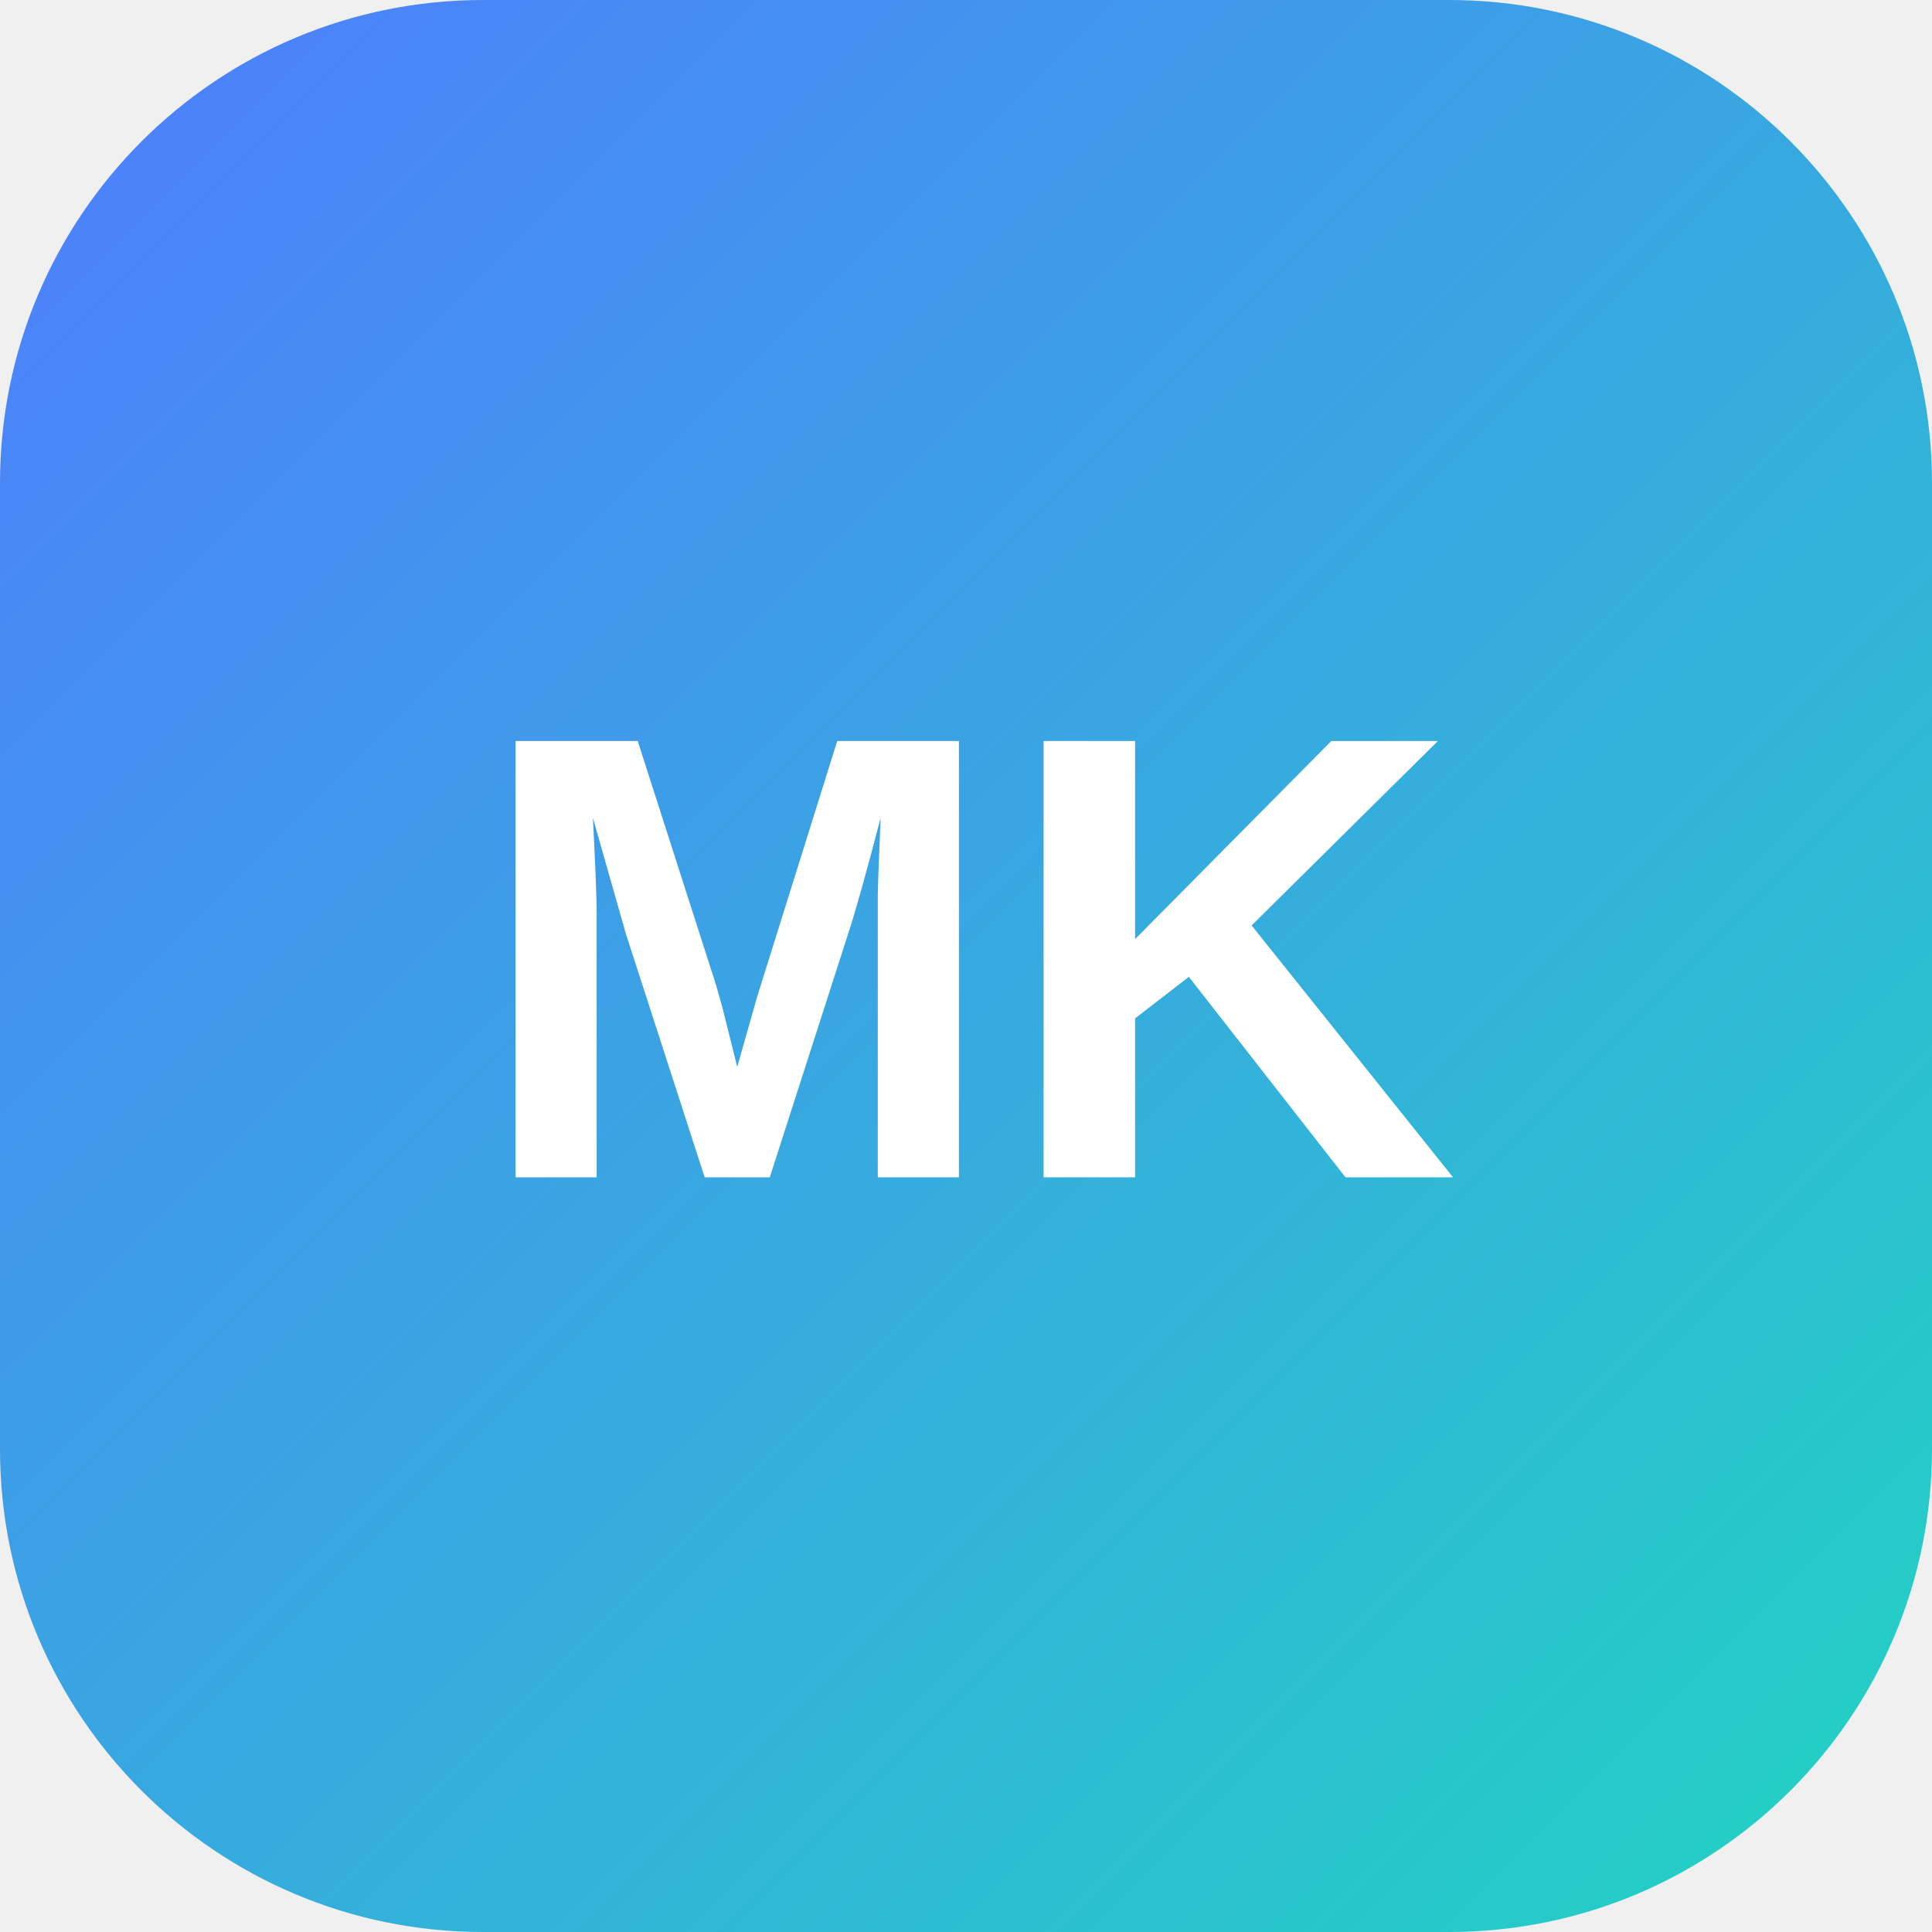
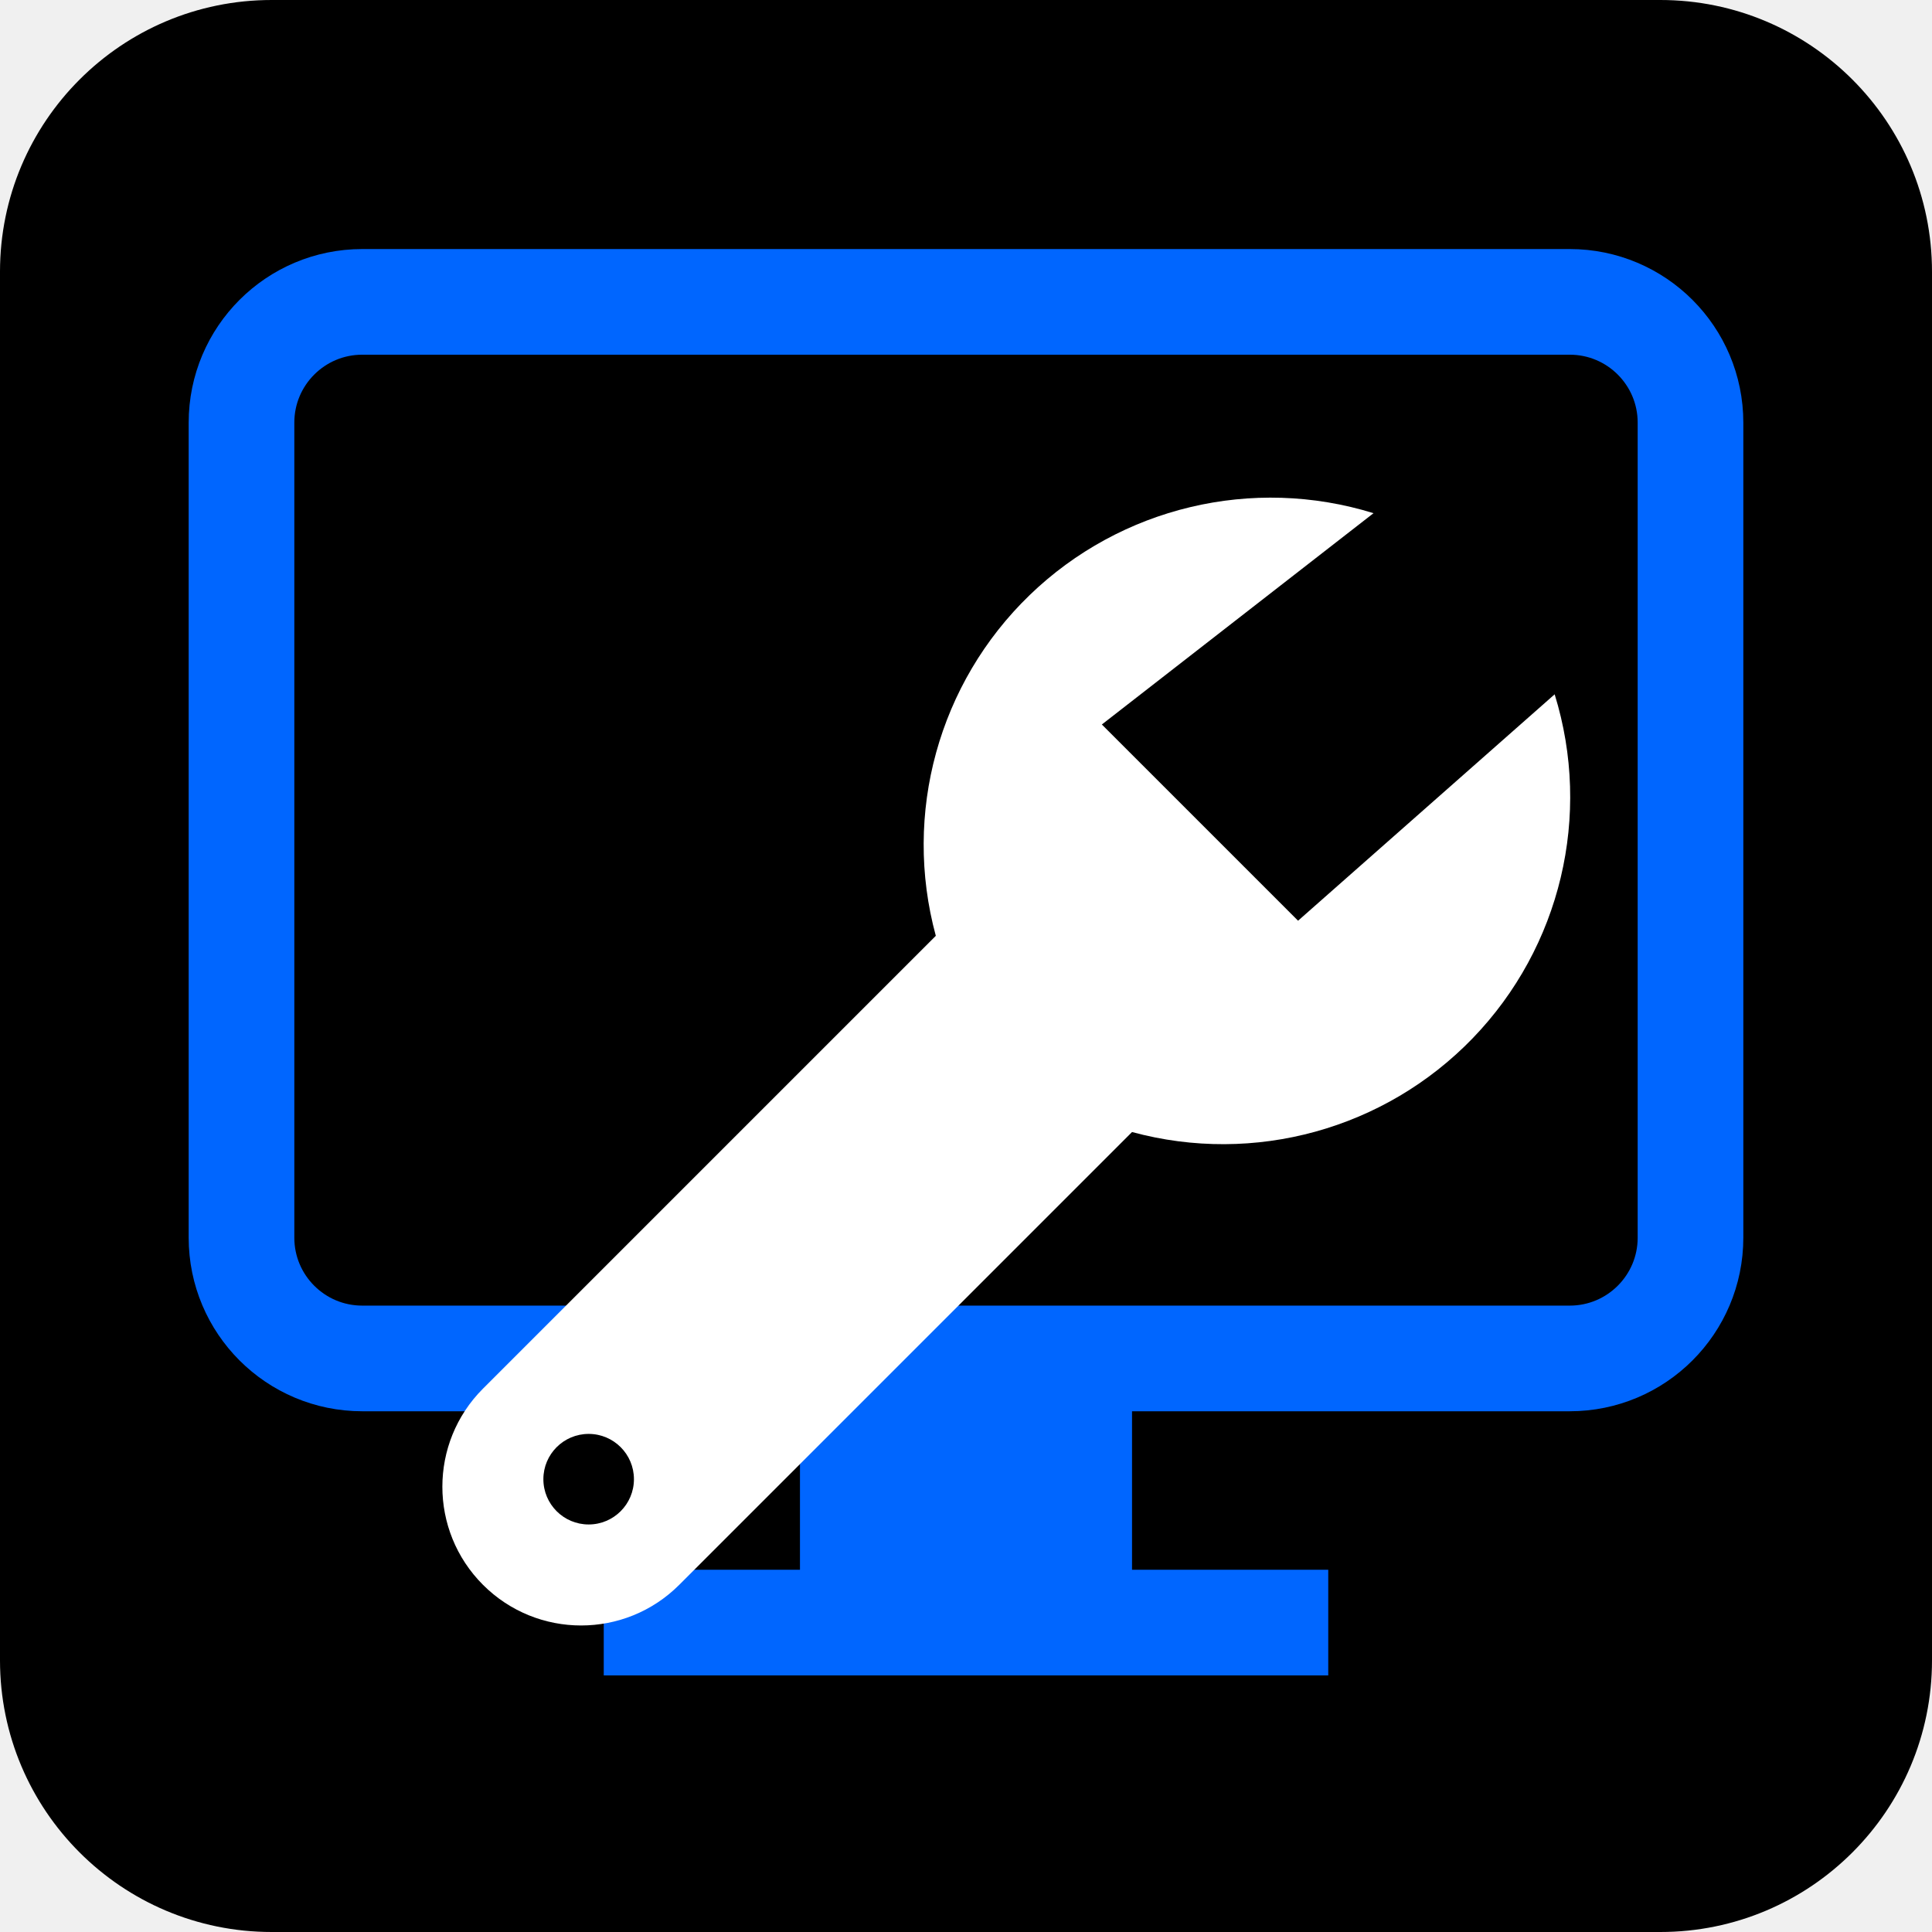
- <svg xmlns="http://www.w3.org/2000/svg" viewBox="0 0 64 64">
-   <defs>
-     <linearGradient id="g" x1="0" y1="0" x2="1" y2="1">
-       <stop stop-color="#4f7cff" />
-       <stop offset="1" stop-color="#21d4c2" />
-     </linearGradient>
-   </defs>
-   <rect width="64" height="64" rx="16" fill="url(#g)" />
-   <text x="32" y="39" text-anchor="middle" fill="white" font-family="Arial,sans-serif" font-size="21" font-weight="700">MK</text>
+ <svg xmlns="http://www.w3.org/2000/svg" viewBox="0 0 128 128">
+   <rect width="128" height="128" rx="18" fill="#000" />
+   <rect x="16" y="20" width="96" height="70" rx="8" fill="none" stroke="#06f" stroke-width="7" />
+   <path d="M53 92h22v12h13v7H40v-7h13z" fill="#06f" />
+   <path d="M91 34a23 23 0 0 0-29 28L32 92a9 9 0 0 0 13 13l30-30a23 23 0 0 0 28-29L86 61 73 48z" fill="#fff" />
+   <circle cx="39" cy="98" r="3" fill="#000" />
</svg>
